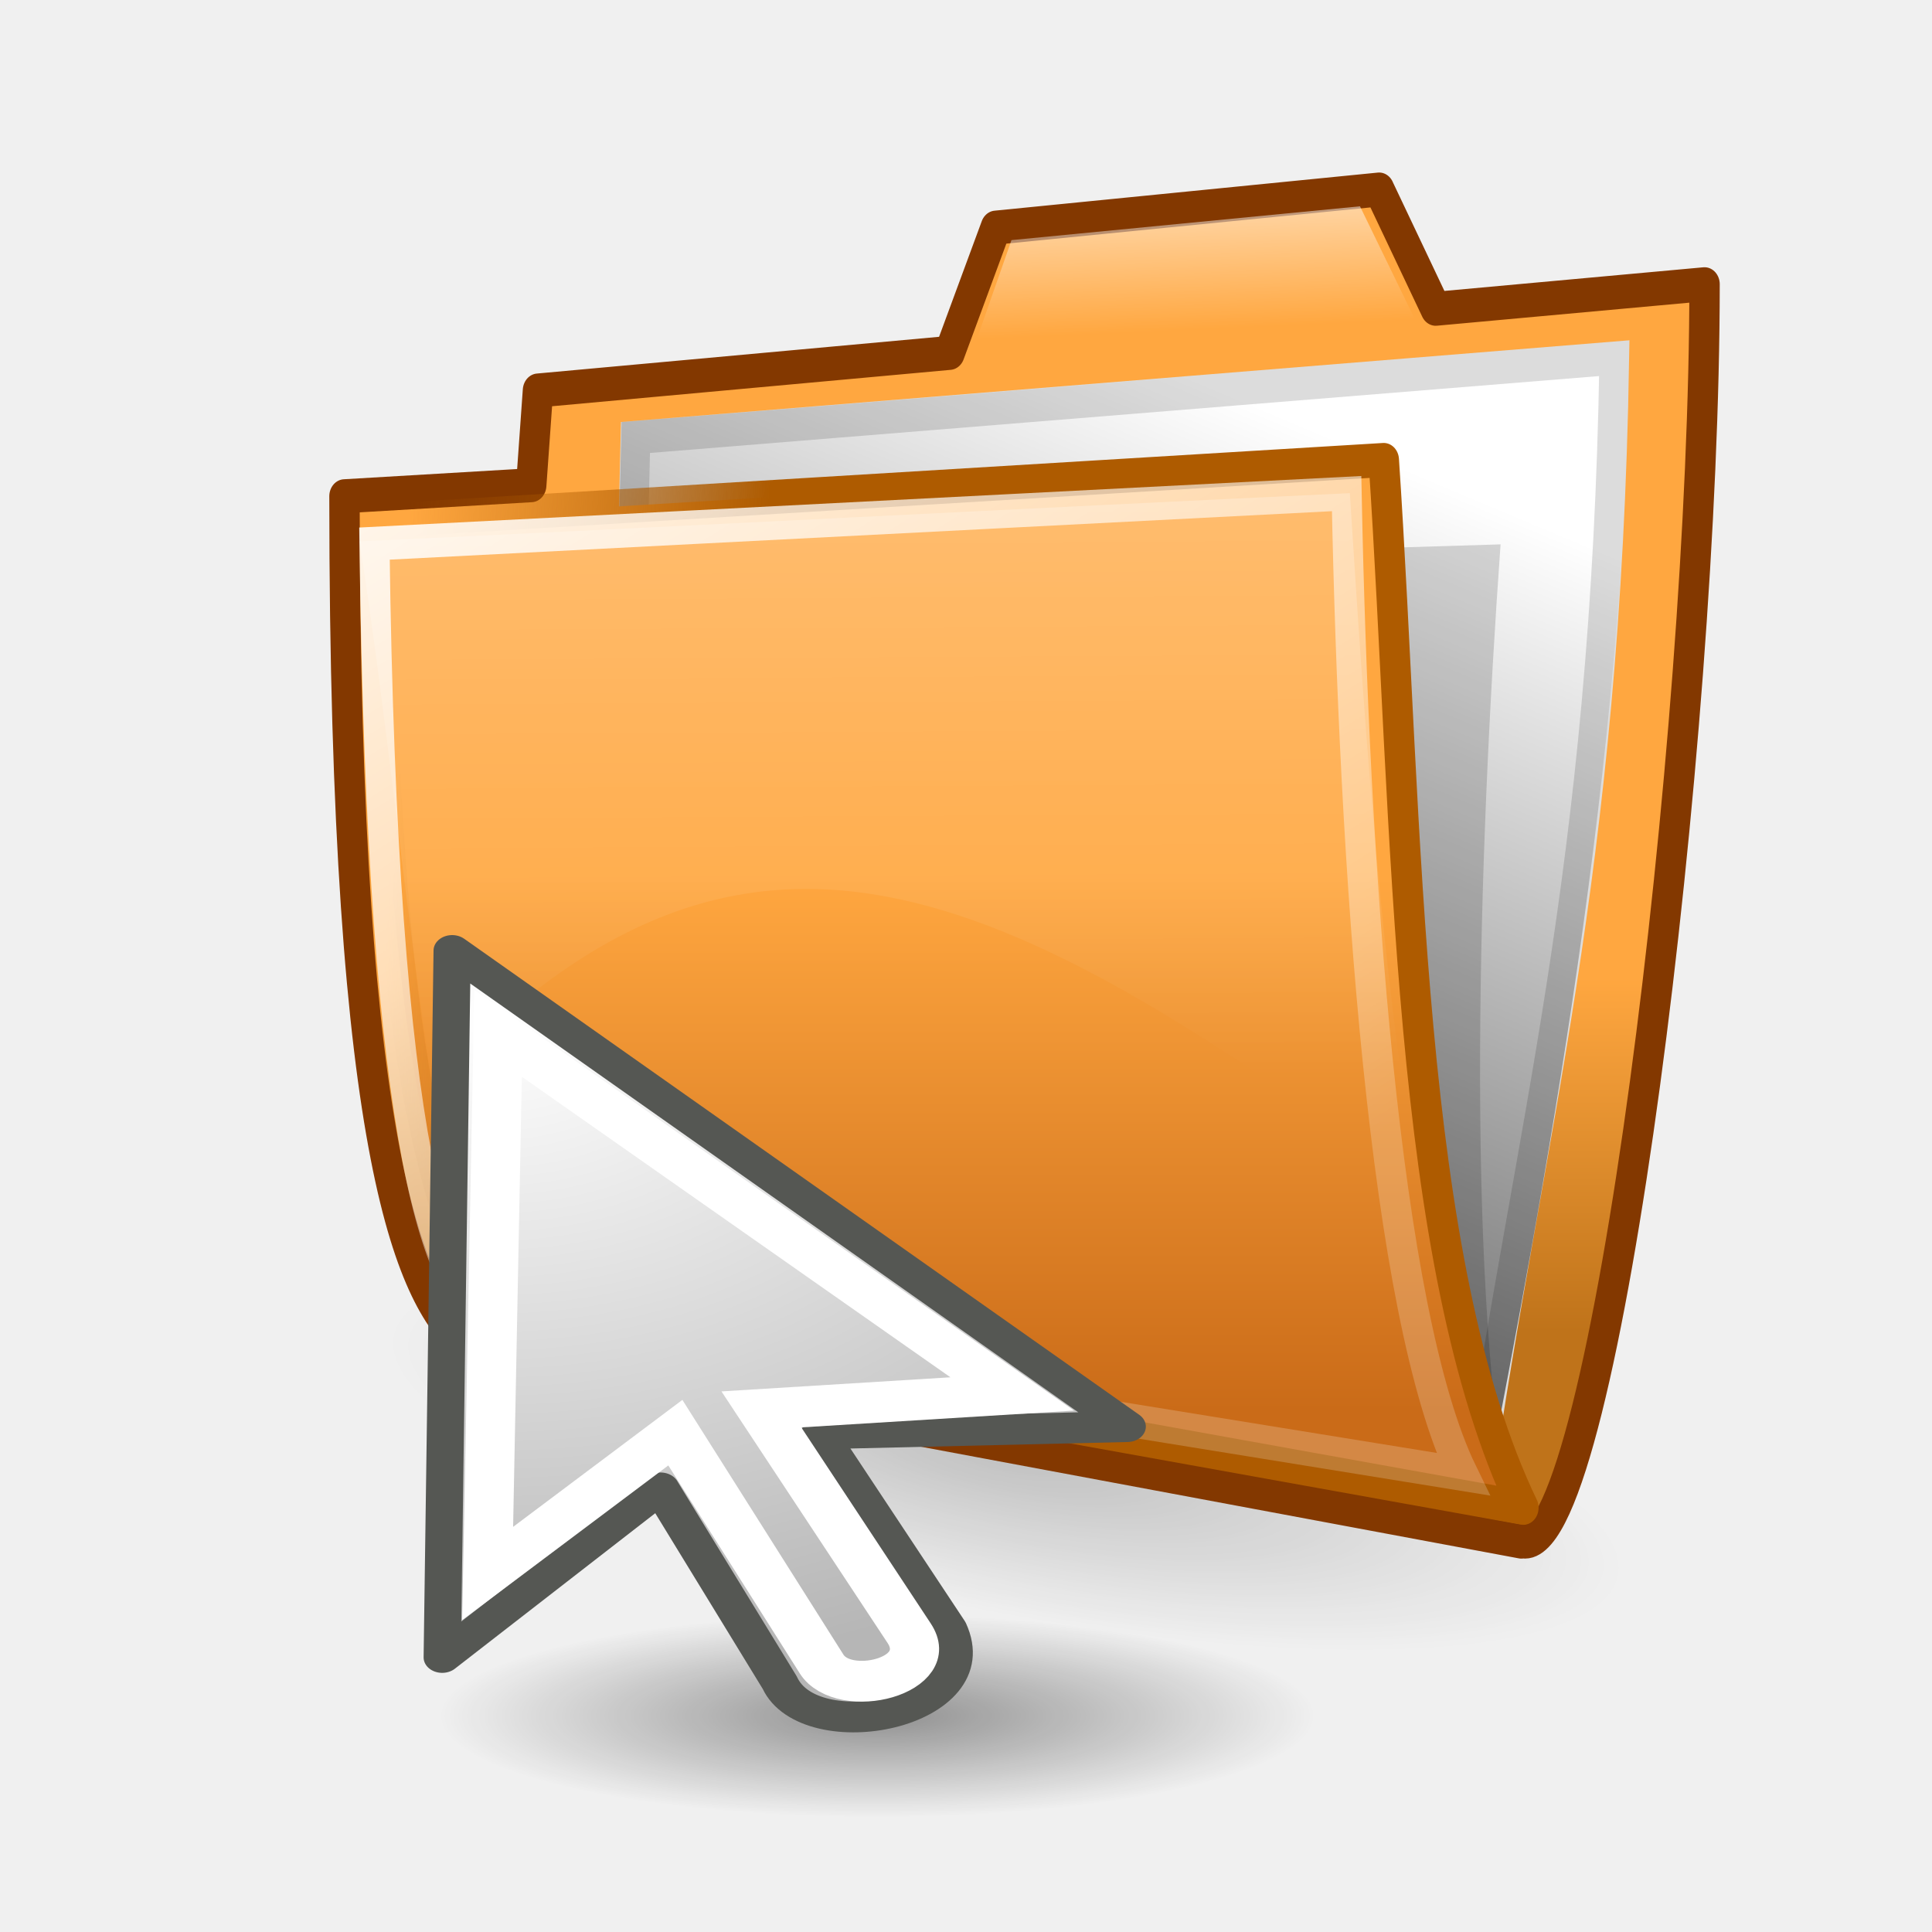
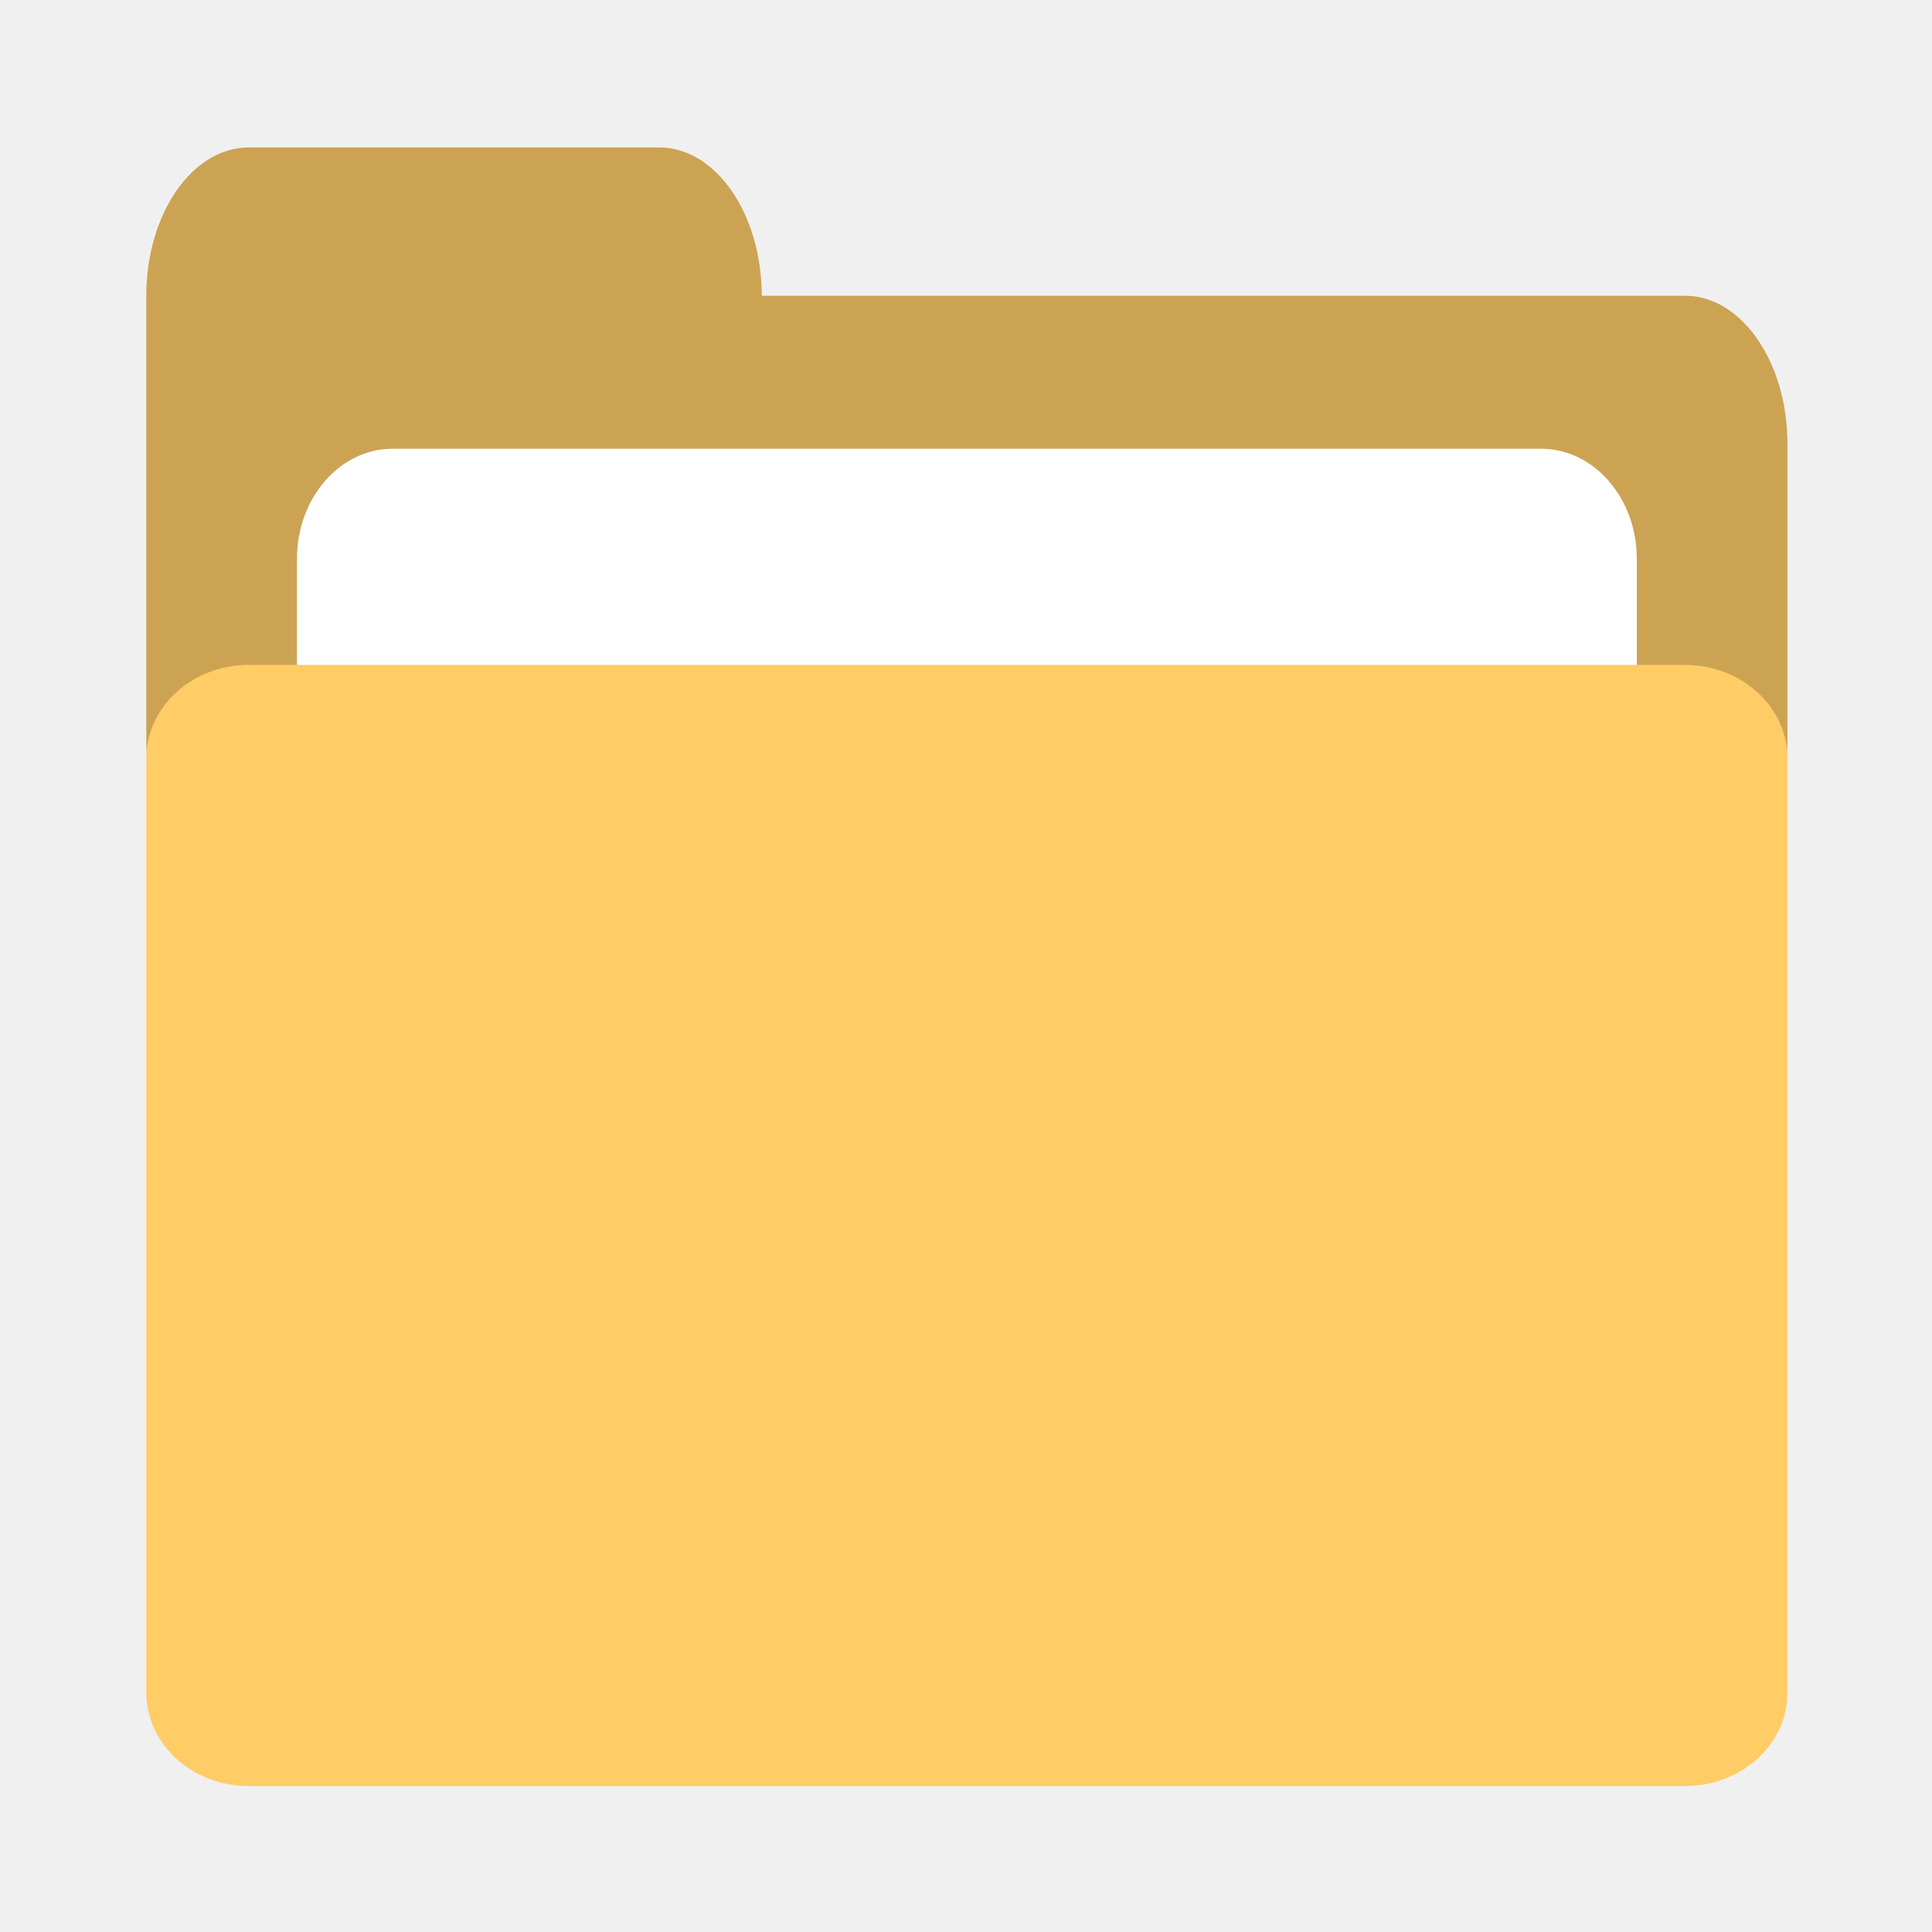
- <svg xmlns="http://www.w3.org/2000/svg" height="48" width="48" version="1.1">
-   <defs>
-     <radialGradient id="s" gradientUnits="userSpaceOnUse" cy="36.812" cx="25.375" gradientTransform="matrix(1 0 0 .45357 0 20.115)" r="17.5">
-       <stop offset="0" />
-       <stop stop-opacity="0" offset="1" />
+ <svg xmlns="http://www.w3.org/2000/svg" height="26" width="26" version="1.1" id="svg2">
+   <defs id="defs4">
+     <radialGradient id="s" gradientUnits="userSpaceOnUse" cy="36.812" cx="25.375" gradientTransform="matrix(1,0,0,0.45357,0,20.115)" r="17.5">
+       <stop offset="0" id="stop7" />
+       <stop stop-opacity="0" offset="1" id="stop9" />
    </radialGradient>
    <radialGradient id="t" gradientUnits="userSpaceOnUse" cy="24.149" cx="17.814" gradientTransform="matrix(-4.378,0,4.8624e-8,3.6749,144.59,-83.252)" r="9.125">
-       <stop stop-color="#fff" offset="0" />
-       <stop stop-color="#b6b6b6" offset="1" />
+       <stop stop-color="#fff" offset="0" id="stop12" />
+       <stop stop-color="#b6b6b6" offset="1" id="stop14" />
    </radialGradient>
-     <radialGradient id="r" gradientUnits="userSpaceOnUse" cy="210.29" cx="24.735" gradientTransform="scale(2.1101 .47392)" r="20.929">
-       <stop stop-opacity=".323" offset="0" />
-       <stop stop-opacity="0" offset="1" />
+     <radialGradient id="r" gradientUnits="userSpaceOnUse" cy="210.29" cx="24.735" gradientTransform="scale(2.1101,0.47392)" r="20.929">
+       <stop stop-opacity=".323" offset="0" id="stop17" />
+       <stop stop-opacity="0" offset="1" id="stop19" />
    </radialGradient>
-     <linearGradient id="k" y2="101.19" gradientUnits="userSpaceOnUse" x2="113.84" gradientTransform="matrix(.41765 0 0 .41692 -120.31 23.331)" y1="76.005" x1="113.84">
-       <stop stop-color="#ffa740" offset="0" />
-       <stop stop-color="#bf731a" offset="1" />
+     <linearGradient id="k" y2="101.19" gradientUnits="userSpaceOnUse" x2="113.84" gradientTransform="matrix(0.41765,0,0,0.41692,-120.31,23.331)" y1="76.005" x1="113.84">
+       <stop stop-color="#ffa740" offset="0" id="stop22" />
+       <stop stop-color="#bf731a" offset="1" id="stop24" />
    </linearGradient>
-     <linearGradient id="l" y2="27.31" gradientUnits="userSpaceOnUse" x2="49.017" gradientTransform="matrix(.4832 0 0 .47061 -116.63 22.513)" y1="95.898" x1="22.532">
-       <stop stop-opacity=".74" offset="0" />
-       <stop stop-opacity="0" offset="1" />
+     <linearGradient id="l" y2="27.31" gradientUnits="userSpaceOnUse" x2="49.017" gradientTransform="matrix(0.4832,0,0,0.47061,-116.63,22.513)" y1="95.898" x1="22.532">
+       <stop stop-opacity=".74" offset="0" id="stop27" />
+       <stop stop-opacity="0" offset="1" id="stop29" />
    </linearGradient>
-     <linearGradient id="m" y2="105.1" gradientUnits="userSpaceOnUse" x2="42.138" gradientTransform="matrix(.52779 0 0 .42776 -118.25 22.91)" y1="68.161" x1="42.138">
-       <stop stop-color="#ffa740" offset="0" />
-       <stop stop-color="#ca6b18" offset="1" />
+     <linearGradient id="m" y2="105.1" gradientUnits="userSpaceOnUse" x2="42.138" gradientTransform="matrix(0.52779,0,0,0.42776,-118.25,22.91)" y1="68.161" x1="42.138">
+       <stop stop-color="#ffa740" offset="0" id="stop32" />
+       <stop stop-color="#ca6b18" offset="1" id="stop34" />
    </linearGradient>
-     <linearGradient id="n" y2="73.22" gradientUnits="userSpaceOnUse" x2="7.034" gradientTransform="matrix(.52673 0 0 .42862 -118.25 23.847)" y1="74.339" x1="29.54">
-       <stop stop-color="#ae5b00" offset="0" />
-       <stop stop-color="#ae5b00" stop-opacity="0" offset="1" />
+     <linearGradient id="n" y2="73.22" gradientUnits="userSpaceOnUse" x2="7.034" gradientTransform="matrix(0.52673,0,0,0.42862,-118.25,23.847)" y1="74.339" x1="29.54">
+       <stop stop-color="#ae5b00" offset="0" id="stop37" />
+       <stop stop-color="#ae5b00" stop-opacity="0" offset="1" id="stop39" />
    </linearGradient>
-     <linearGradient id="o" y2="95.257" gradientUnits="userSpaceOnUse" x2="30.81" gradientTransform="matrix(.62433 0 0 .34514 -118.65 25.099)" y1="28.559" x1="30.223">
-       <stop stop-color="#fff" stop-opacity=".615" offset="0" />
-       <stop stop-color="#fff" stop-opacity="0" offset="1" />
+     <linearGradient id="o" y2="95.257" gradientUnits="userSpaceOnUse" x2="30.81" gradientTransform="matrix(0.62433,0,0,0.34514,-118.65,25.099)" y1="28.559" x1="30.223">
+       <stop stop-color="#fff" stop-opacity=".615" offset="0" id="stop42" />
+       <stop stop-color="#fff" stop-opacity="0" offset="1" id="stop44" />
    </linearGradient>
-     <linearGradient id="p" y2="52.198" gradientUnits="userSpaceOnUse" x2="37.014" gradientTransform="matrix(.86756 0 0 .28918 -118.4 20.727)" y1="28.907" x1="34.212">
-       <stop stop-color="#fff" offset="0" />
-       <stop stop-color="#fff" stop-opacity="0" offset="1" />
+     <linearGradient id="p" y2="52.198" gradientUnits="userSpaceOnUse" x2="37.014" gradientTransform="matrix(0.86756,0,0,0.28918,-118.4,20.727)" y1="28.907" x1="34.212">
+       <stop stop-color="#fff" offset="0" id="stop47" />
+       <stop stop-color="#fff" stop-opacity="0" offset="1" id="stop49" />
    </linearGradient>
-     <linearGradient id="q" y2="108.22" gradientUnits="userSpaceOnUse" x2="56.61" gradientTransform="matrix(.41323 0 0 .40486 -120.64 24.465)" y1="38.662" x1="17.033">
-       <stop stop-color="#fff" offset="0" />
-       <stop stop-color="#fff" stop-opacity=".22" offset="1" />
+     <linearGradient id="q" y2="108.22" gradientUnits="userSpaceOnUse" x2="56.61" gradientTransform="matrix(0.41323,0,0,0.40486,-120.64,24.465)" y1="38.662" x1="17.033">
+       <stop stop-color="#fff" offset="0" id="stop52" />
+       <stop stop-color="#fff" stop-opacity=".22" offset="1" id="stop54" />
    </linearGradient>
  </defs>
-   <g transform="translate(180.96,55.396)">
-     <polygon points="24 8 0 0 8 23.995 14 17.995 28 32 32 28 18 14" fill="#010101" />
+   <g id="Folder" transform="matrix(0.3450966,0,0,0.4987586,1.968714,1.984105)">
+     <g id="g4">
+       <path d="m 60,4.001 -36,0 C 24,1.792 22.209,0 20,0 L 4,0 C 1.791,0 0,1.792 0,4.001 L 0,8 l 0,6.001 0,2 c 0,2.209 1.791,4 4,4 l 56,0 c 2.209,0 4,-1.791 4,-4 L 64,8 C 64,5.791 62.209,4.001 60,4.001 Z" style="clip-rule:evenodd;fill:#cca352;fill-rule:evenodd" id="path6" />
+     </g>
  </g>
-   <g transform="matrix(.75098 0 0 .83991 95.55 -21.942)">
-     <path opacity=".608" d="m96.354 99.661a44.162 9.919 0 1 1 -88.325 0 44.162 9.919 0 1 1 88.325 0z" transform="matrix(.46154 .079703 -.079703 .46154 -110.1 19.023)" fill="url(#r)" />
-     <path stroke-linejoin="round" d="m-81.607 31.73-12.682 1.127-1.53 3.706-13.617 1.112-0.223 2.802-6.178 0.326c0 19.866 2.275 23.778 4.039 25.097l34.897 5.826v-0.016l0.119 0.015c2.666 0 5.94-23.745 5.94-37.193l-8.895 0.726-1.871-3.528z" fill-rule="evenodd" stroke="#833800" stroke-linecap="round" stroke-width="1.005" fill="url(#k)" />
-     <path d="m-106.21 39.065-0.635 23.909 28.467 7.262c1.69-10.594 4.275-18.194 4.55-33.517l-32.382 2.346z" fill-rule="evenodd" stroke="#dcdcdc" stroke-width="0.983" fill="#fff" />
-     <path fill-rule="evenodd" fill="url(#l)" d="m-106.67 38.608-0.671 24.255 29.29 7.264c1.779-8.328 4.691-21.648 4.71-33.9l-33.329 2.38z" />
-     <path fill-opacity="0.16" fill-rule="evenodd" d="m-77.59 42.227c-0.743 9.252-1.148 21.289 0.251 28.428l-5.354-1.268-3.647-26.922 8.749-0.238z" />
-     <path stroke-linejoin="round" d="m-114.83 41.54 33.375-1.809c0.81 10.856 0.703 23.711 4.618 30.993l-34.106-5.491c-3.362-5.528-3.496-14.576-3.886-23.692z" fill-rule="evenodd" stroke="url(#n)" stroke-linecap="round" stroke-width="1.008" fill="url(#m)" />
-     <path opacity=".527" d="m-115.34 42.139c11.052-0.463 21.711-0.964 32.763-1.427 0.571 8.066 1.038 13.744 2.237 20.516-13.787-9.054-22.28-12.853-32.582-2.979-0.937-5.382-1.481-10.727-2.418-16.109z" fill-rule="evenodd" fill="url(#o)" />
-     <path fill-rule="evenodd" fill="url(#p)" d="m-95.338 37.227 1.567-4 11.53-1 1.903 3.5-15 1.5z" />
-     <path d="m-110.92 65.085c-1.759-0.306-3.668-4.774-3.925-22.881l32.162-1.479c0.244 11.051 1.245 24.245 3.843 29.005l-32.079-4.644z" stroke-opacity=".897" stroke="url(#q)" stroke-width=".995" fill="none" />
+   <g id="File_1_" transform="matrix(0.3219829,0,0,0.3705269,2.708352,3.074729)">
+     <g id="g9">
+       <path d="M 56,8 8,8 C 5.791,8 4,9.791 4,12.001 l 0,4 c 0,2.209 1.791,4 4,4 l 48,0 c 2.209,0 4,-1.791 4,-4 l 0,-4 C 60,9.791 58.209,8 56,8 Z" style="fill:#ffffff" id="path11" />
+     </g>
  </g>
-   <g transform="matrix(.59586 0 0 .49438 -27.34 22.534)">
-     <path opacity=".399" d="m42.875 36.812a17.5 7.938 0 1 1 -35 0 17.5 7.938 0 1 1 35 0z" transform="matrix(1.0451 0 0 .64275 55.941 16.987)" display="block" fill="url(#s)" />
-     <path stroke-linejoin="round" d="m64.736 2.187 28.149 23.925-12.833 0.363s5.381 9.787 5.381 9.787c1.656 4.35-5.795 5.981-7.037 2.719l-4.968-9.787-9.107 8.519 0.414-35.525z" fill-rule="evenodd" stroke="#555753" stroke-width="1.55" fill="url(#t)" />
-     <path d="m66.652 6.352 21.438 18.119-10.461 0.777 6.162 11.247c1.193 2.178-2.726 3.31-3.651 1.547l-6.098-11.625-7.827 7.077z" stroke="#fff" stroke-width="2.05" fill="none" />
+   <g id="Folder_1_" transform="matrix(0.3450966,0,0,0.3143481,1.968714,5.175127)">
+     <g id="g14">
+       <path d="m 60,12.001 -56,0 c -2.209,0 -4,1.791 -4,4 l 0,40 c 0,2.209 1.791,4 4,4 l 56,0 c 2.209,0 4,-1.791 4,-4 l 0,-40 c 0,-2.209 -1.791,-4 -4,-4 z" style="fill:#ffcc66" id="path16" />
+     </g>
  </g>
+   <g id="g18" transform="matrix(0.3771186,0,0,0.3771186,1.440678,1.541374)" />
+   <g id="g20" transform="matrix(0.3771186,0,0,0.3771186,1.440678,1.541374)" />
+   <g id="g22" transform="matrix(0.3771186,0,0,0.3771186,1.440678,1.541374)" />
+   <g id="g24" transform="matrix(0.3771186,0,0,0.3771186,1.440678,1.541374)" />
+   <g id="g26" transform="matrix(0.3771186,0,0,0.3771186,1.440678,1.541374)" />
+   <g id="g28" transform="matrix(0.3771186,0,0,0.3771186,1.440678,1.541374)" />
+   <g id="g30" transform="matrix(0.3771186,0,0,0.3771186,1.440678,1.541374)" />
+   <g id="g32" transform="matrix(0.3771186,0,0,0.3771186,1.440678,1.541374)" />
+   <g id="g34" transform="matrix(0.3771186,0,0,0.3771186,1.440678,1.541374)" />
+   <g id="g36" transform="matrix(0.3771186,0,0,0.3771186,1.440678,1.541374)" />
+   <g id="g38" transform="matrix(0.3771186,0,0,0.3771186,1.440678,1.541374)" />
+   <g id="g40" transform="matrix(0.3771186,0,0,0.3771186,1.440678,1.541374)" />
+   <g id="g42" transform="matrix(0.3771186,0,0,0.3771186,1.440678,1.541374)" />
+   <g id="g44" transform="matrix(0.3771186,0,0,0.3771186,1.440678,1.541374)" />
+   <g id="g46" transform="matrix(0.3771186,0,0,0.3771186,1.440678,1.541374)" />
</svg>
